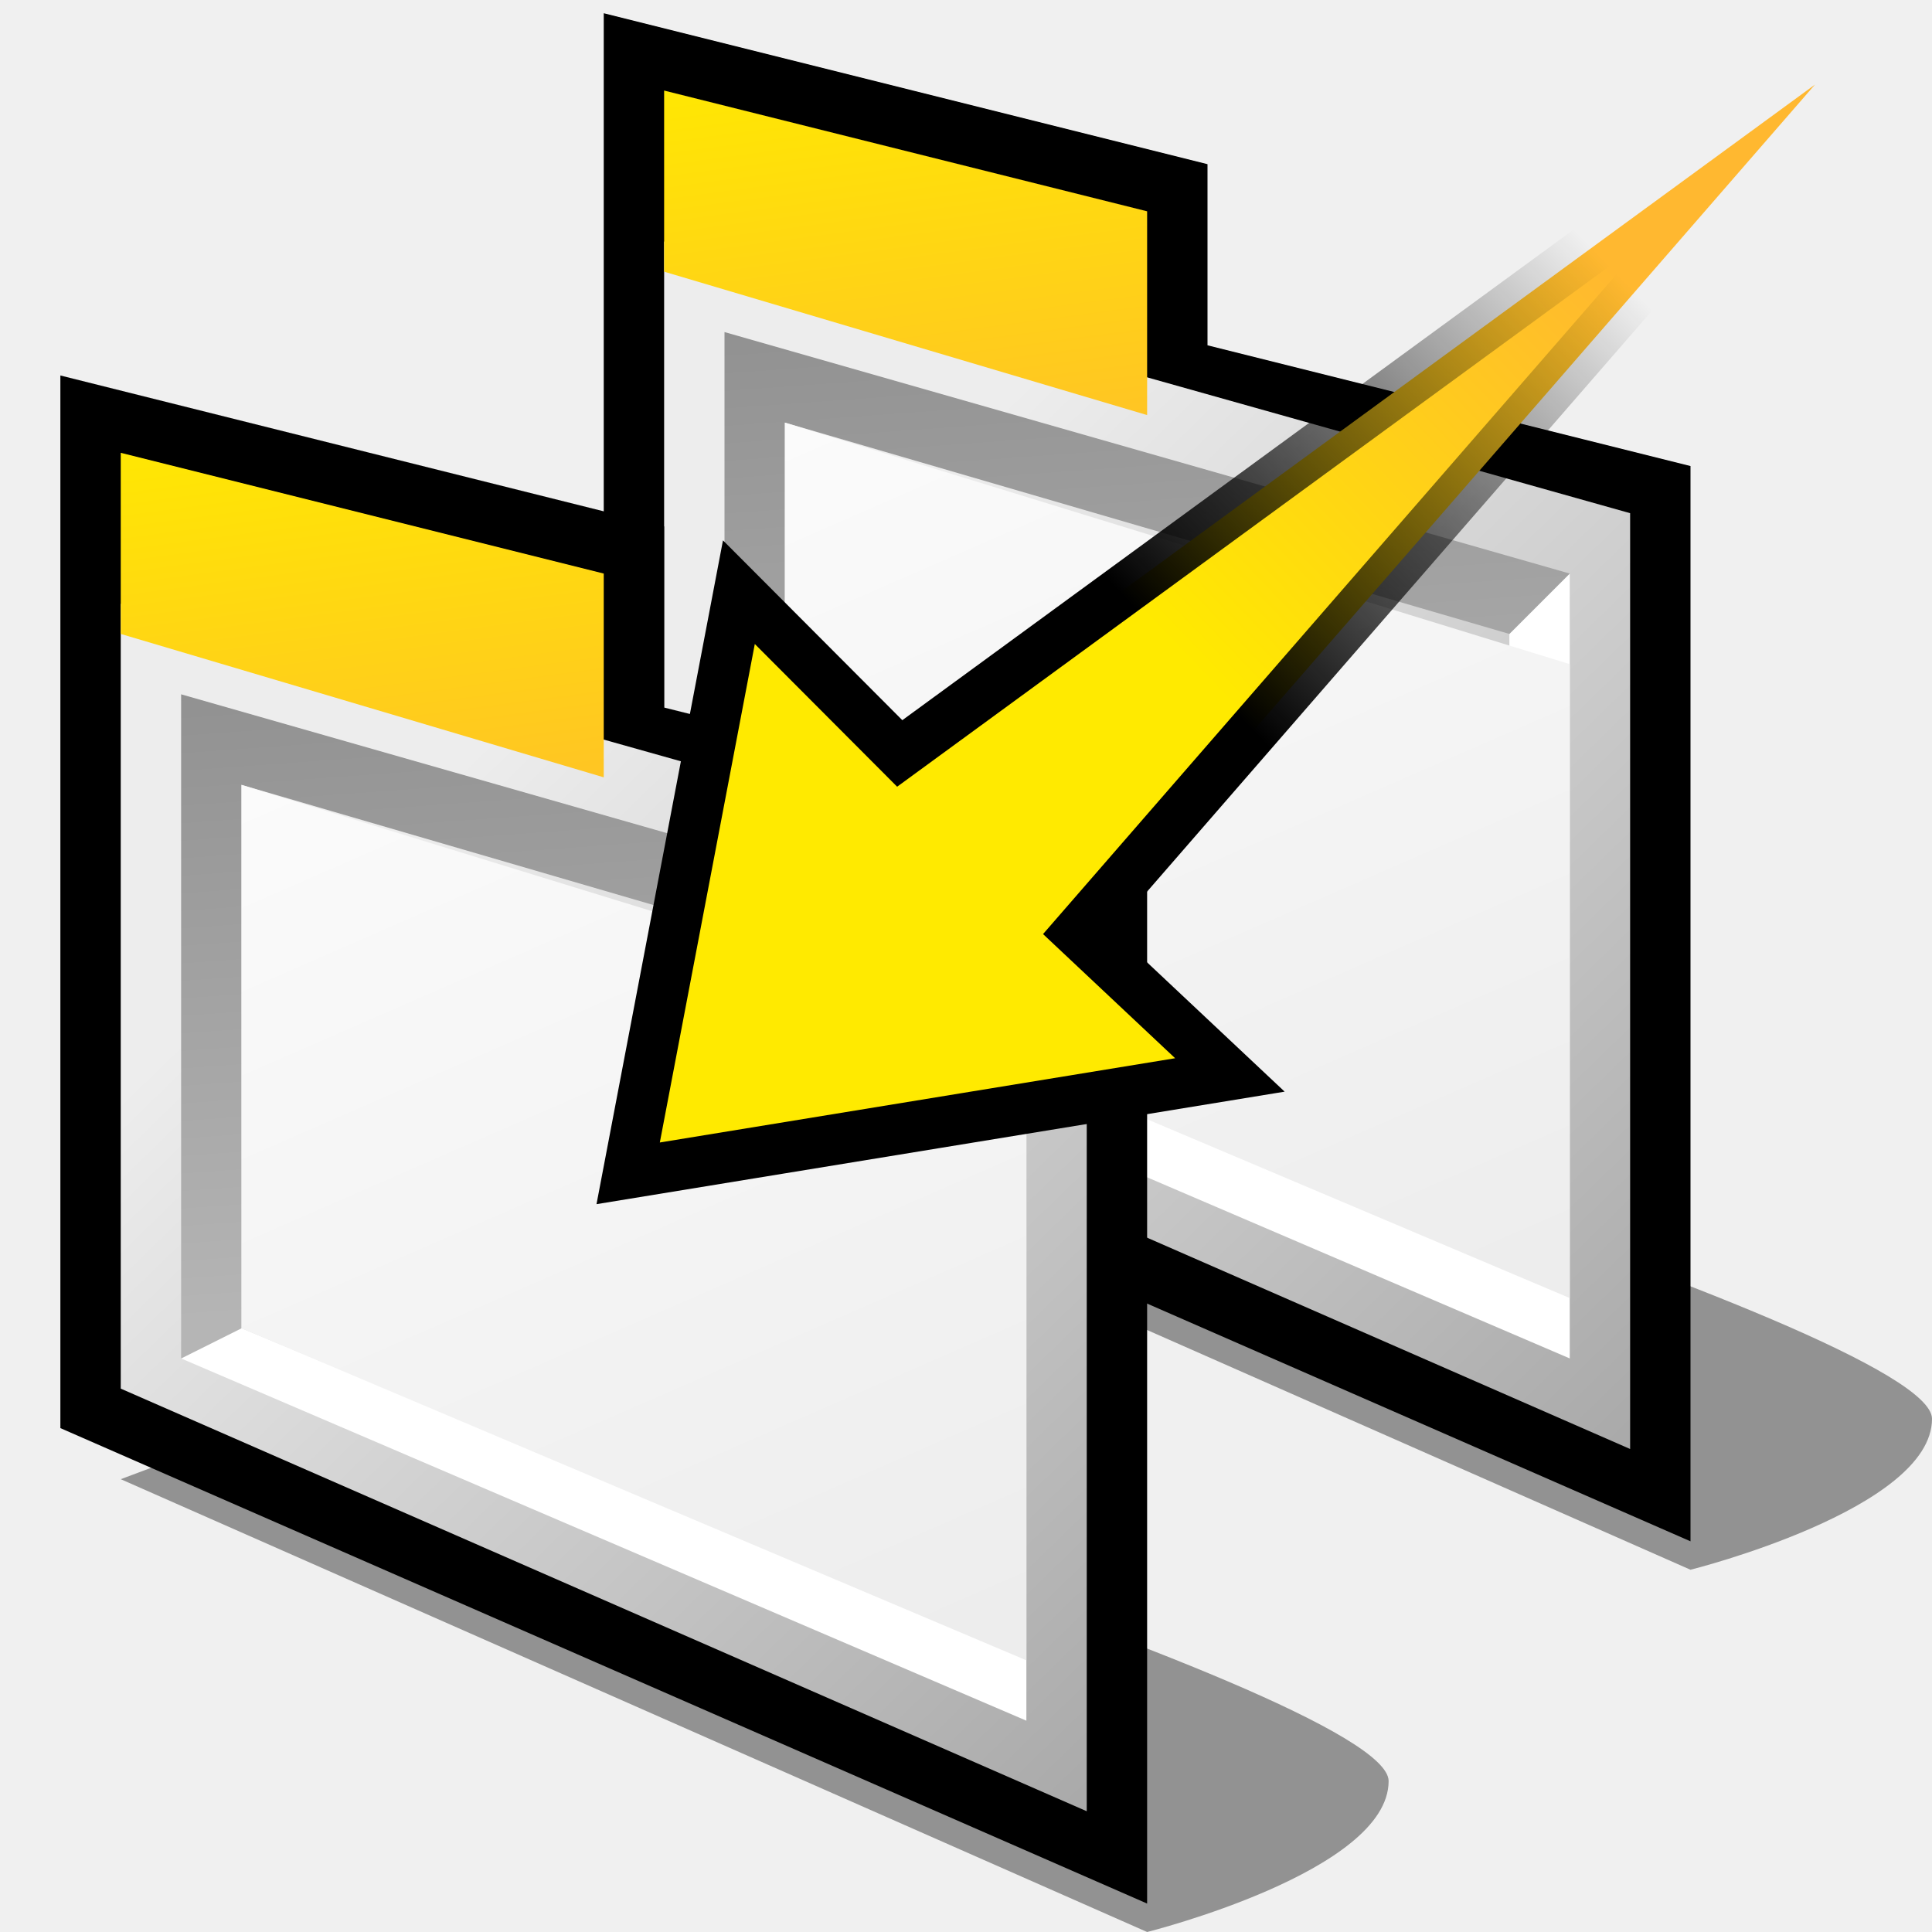
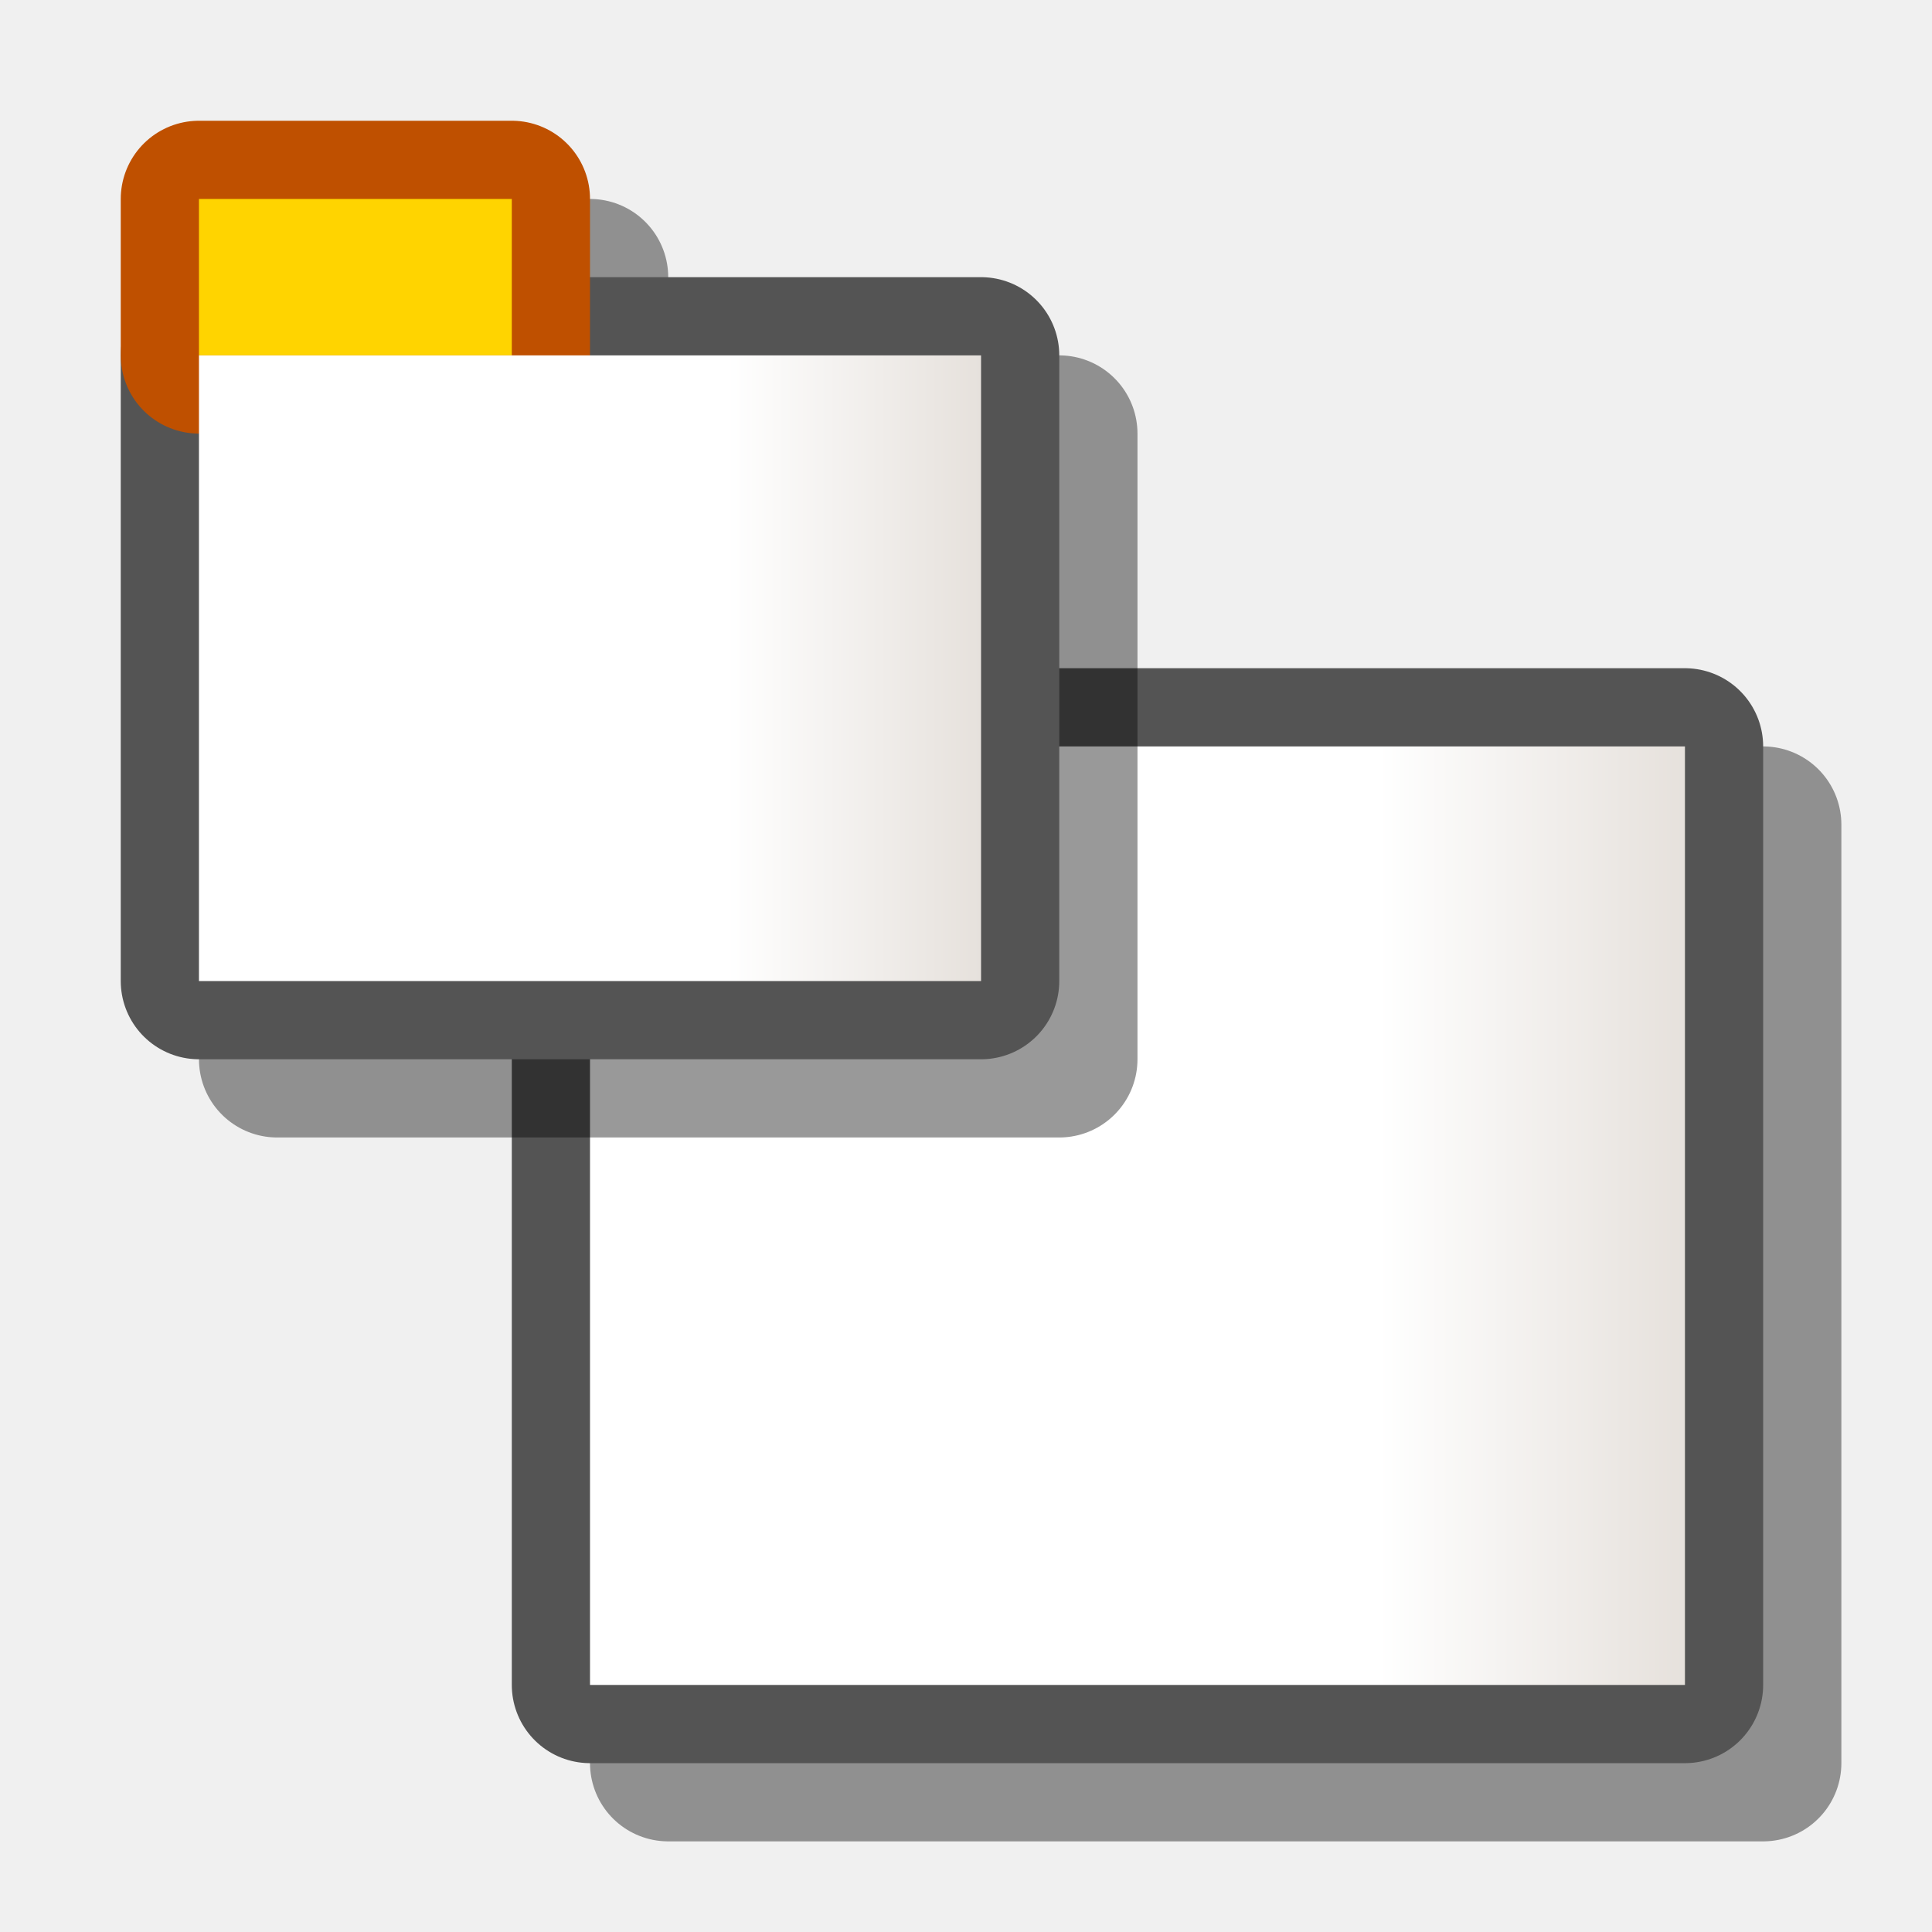
- <svg xmlns="http://www.w3.org/2000/svg" xmlns:xlink="http://www.w3.org/1999/xlink" version="1.1" width="64" height="64" color-interpolation="linearRGB" id="svg2">
-   <defs id="defs75">
-     <linearGradient gradientUnits="userSpaceOnUse" y2="4.438" x2="43.349" y1="12.376" x1="35.101" id="linearGradient2911" xlink:href="#gradient7" gradientTransform="matrix(1.677577,0,0,1.677577,-32.54861,-0.3396344)" />
-     <linearGradient gradientUnits="userSpaceOnUse" y2="4.438" x2="43.349" y1="12.376" x1="35.101" id="linearGradient2903" xlink:href="#linearGradient5060" gradientTransform="matrix(1.677577,0,0,1.677577,-32.54861,-0.3396344)" />
-     <linearGradient id="linearGradient3832">
-       <stop id="stop3834" offset="0" style="stop-color:#ffffff;stop-opacity:1" />
-       <stop id="stop3836" offset="1" style="stop-color:#e0e0e0;stop-opacity:1" />
+ <svg xmlns="http://www.w3.org/2000/svg" version="1.1" width="64" height="64" color-interpolation="linearRGB">
+   <g>
+     <path style="fill:none; stroke:#000000; stroke-opacity:0.4; stroke-width:4; stroke-linecap:round; stroke-linejoin:round" d="M42 42H14V18H42V42z" transform="matrix(1.2954,0,0,1.2954,4,4)" />
+     <path style="fill:none; stroke:#545454; stroke-width:4; stroke-linecap:round; stroke-linejoin:round" d="M40 40H12V16H40V40z" transform="matrix(1.2954,0,0,1.2954,4,4)" />
+     <linearGradient id="gradient0" gradientUnits="userSpaceOnUse" x1="12" y1="16" x2="40" y2="16">
+       <stop offset="0.72" stop-color="#ffffff" />
+       <stop offset="1" stop-color="#e6e1dc" />
    </linearGradient>
-     <linearGradient id="linearGradient4816">
-       <stop id="stop4818" offset="0" style="stop-color:#204a87;stop-opacity:1" />
-       <stop id="stop4820" offset="1" style="stop-color:#204a87;stop-opacity:0" />
+     <path style="fill:url(#gradient0)" d="M40 40H12V16H40V40z" transform="matrix(1.2954,0,0,1.2954,4,4)" />
+     <path style="fill:none; stroke:#000000; stroke-opacity:0.4; stroke-width:4; stroke-linecap:round; stroke-linejoin:round" d="M4 8V4H12V8H4z            M24 24H4V8H24V24z" transform="matrix(1.2954,0,0,1.2954,4,4)" />
+     <path style="fill:none; stroke:#545454; stroke-width:4; stroke-linecap:round; stroke-linejoin:round" d="M22 22H2V6H22V22z" transform="matrix(1.2954,0,0,1.2954,4,4)" />
+     <path style="fill:none; stroke:#bf5000; stroke-width:4; stroke-linecap:round; stroke-linejoin:round" d="M2 6V2H10V6H2z" transform="matrix(1.2954,0,0,1.2954,4,4)" />
+     <path style="fill:#ffd400" d="M2 6V2H10V6H2z" transform="matrix(1.2954,0,0,1.2954,4,4)" />
+     <linearGradient id="gradient1" gradientUnits="userSpaceOnUse" x1="2" y1="6" x2="22" y2="6">
+       <stop offset="0.674" stop-color="#ffffff" />
+       <stop offset="1" stop-color="#e6e1dc" />
    </linearGradient>
-     <linearGradient id="linearGradient5048">
-       <stop id="stop5050" offset="0" style="stop-color:black;stop-opacity:0;" />
-       <stop style="stop-color:black;stop-opacity:1;" offset="0.5" id="stop5056" />
-       <stop id="stop5052" offset="1" style="stop-color:black;stop-opacity:0;" />
-     </linearGradient>
-     <linearGradient id="linearGradient5060">
-       <stop id="stop5062" offset="0" style="stop-color:black;stop-opacity:1;" />
-       <stop id="stop5064" offset="1" style="stop-color:black;stop-opacity:0;" />
-     </linearGradient>
-   </defs>
-   <g id="g4">
-     <path style="fill:#000000; fill-opacity:0.392" d="M30 34L22 37L56 52C56 52 64 50 64 47C64 44 30 34 30 34z" id="path6" />
-     <path style="fill:none; stroke:#000000; stroke-width:4" d="M22 34L54 48V17L38 13V7L22 3V34z" id="path8" />
-     <linearGradient id="gradient0" gradientUnits="userSpaceOnUse" x1="56.06" y1="-8.88" x2="85.21" y2="21.09">
-       <stop offset="0" stop-color="#ededed" id="stop11" />
-       <stop offset="1" stop-color="#a5a5a5" id="stop13" />
-     </linearGradient>
-     <path style="fill:url(#gradient0)" d="M22 8V34L54 48V17L22 8z" id="path15" />
-     <path style="fill:#ffffff" d="M50 42L26 32L24 33L52 45V19L50 21V42z" id="path17" />
-     <linearGradient id="gradient1" gradientUnits="userSpaceOnUse" x1="88.01" y1="6.3" x2="89.51" y2="27.08">
-       <stop offset="0" stop-color="#919191" id="stop20" />
-       <stop offset="1" stop-color="#b5b5b5" id="stop22" />
-     </linearGradient>
-     <path style="fill:url(#gradient1)" d="M24 11V33L26 32V14L50 21L52 19L24 11z" id="path24" />
-     <linearGradient id="gradient2" gradientUnits="userSpaceOnUse" x1="119.17" y1="-37.89" x2="141.58" y2="13.42">
-       <stop offset="0" stop-color="#ffffff" id="stop27" />
-       <stop offset="1" stop-color="#e9e9e9" id="stop29" />
-     </linearGradient>
-     <path style="fill:url(#gradient2)" d="M26 14V32L52 43V22L26 14z" id="path31" />
-     <linearGradient id="gradient3" gradientUnits="userSpaceOnUse" x1="51.7" y1="-2.04" x2="54.15" y2="16.45">
-       <stop offset="0" stop-color="#ffea00" id="stop34" />
-       <stop offset="1" stop-color="#ffb830" id="stop36" />
-     </linearGradient>
-     <path style="fill:url(#gradient3)" d="M22 3V9L38 13.75V7L22 3z" id="path38" />
-     <path style="fill:#000000; fill-opacity:0.392" d="M30 34L22 37L56 52C56 52 64 50 64 47C64 44 30 34 30 34z" transform="matrix(1,0,0,1,-18,12)" id="path40" />
-     <path style="fill:none; stroke:#000000; stroke-width:4" d="M22 34L54 48V17L38 13V7L22 3V34z" transform="matrix(1,0,0,1,-18,12)" id="path42" />
-     <linearGradient id="gradient4" gradientUnits="userSpaceOnUse" x1="56.06" y1="-8.88" x2="85.21" y2="21.09">
-       <stop offset="0" stop-color="#ededed" id="stop45" />
-       <stop offset="1" stop-color="#a5a5a5" id="stop47" />
-     </linearGradient>
-     <path style="fill:url(#gradient4)" d="M22 8V34L54 48V17L22 8z" transform="matrix(1,0,0,1,-18,12)" id="path49" />
-     <path style="fill:#ffffff" d="M50 42L26 32L24 33L52 45V19L50 21V42z" transform="matrix(1,0,0,1,-18,12)" id="path51" />
-     <linearGradient id="gradient5" gradientUnits="userSpaceOnUse" x1="88.01" y1="6.3" x2="89.51" y2="27.08">
-       <stop offset="0" stop-color="#919191" id="stop54" />
-       <stop offset="1" stop-color="#b5b5b5" id="stop56" />
-     </linearGradient>
-     <path style="fill:url(#gradient5)" d="M24 11V33L26 32V14L50 21L52 19L24 11z" transform="matrix(1,0,0,1,-18,12)" id="path58" />
-     <linearGradient id="gradient6" gradientUnits="userSpaceOnUse" x1="119.17" y1="-37.89" x2="141.58" y2="13.42">
-       <stop offset="0" stop-color="#ffffff" id="stop61" />
-       <stop offset="1" stop-color="#e9e9e9" id="stop63" />
-     </linearGradient>
-     <path style="fill:url(#gradient6)" d="M26 14V32L52 43V22L26 14z" transform="matrix(1,0,0,1,-18,12)" id="path65" />
-     <linearGradient id="gradient7" gradientUnits="userSpaceOnUse" x1="51.7" y1="-2.04" x2="54.15" y2="16.45">
-       <stop offset="0" stop-color="#ffea00" id="stop68" />
-       <stop offset="1" stop-color="#ffb830" id="stop70" />
-     </linearGradient>
-     <path style="fill:url(#gradient7)" d="M22 3V9L38 13.75V7L22 3z" transform="matrix(1,0,0,1,-18,12)" id="path72" />
-   </g>
-   <g id="g2546" transform="translate(12.92582,1.461871)">
-     <g style="opacity:0.6" id="g1993">
-       <g transform="matrix(1.32174e-2,0,0,1.145603e-2,35.17455,34.53806)" id="g1969" style="opacity:0.587;display:inline" />
-     </g>
-     <g transform="matrix(1.32174e-2,0,0,1.145603e-2,25.17455,42.53806)" id="g5022" style="opacity:0.587;display:inline" />
-     <path style="opacity:1;fill:url(#linearGradient2911);fill-opacity:1;fill-rule:evenodd;stroke:url(#linearGradient2903);stroke-width:1.678;stroke-linecap:butt;stroke-linejoin:miter;marker:none;marker-start:none;marker-mid:none;marker-end:none;stroke-miterlimit:4;stroke-dasharray:none;stroke-dashoffset:0;stroke-opacity:1;visibility:visible;display:inline;overflow:visible" d="M 27.816,34.147 L 22.789,29.422 L 47.198,1.34 L 16.879,23.497 L 11.551,18.155 L 7.883,37.406 L 27.816,34.147 z" id="path2890" />
+     <path style="fill:url(#gradient1)" d="M22 22H2V6H22V22z" transform="matrix(1.2954,0,0,1.2954,4,4)" />
  </g>
</svg>
